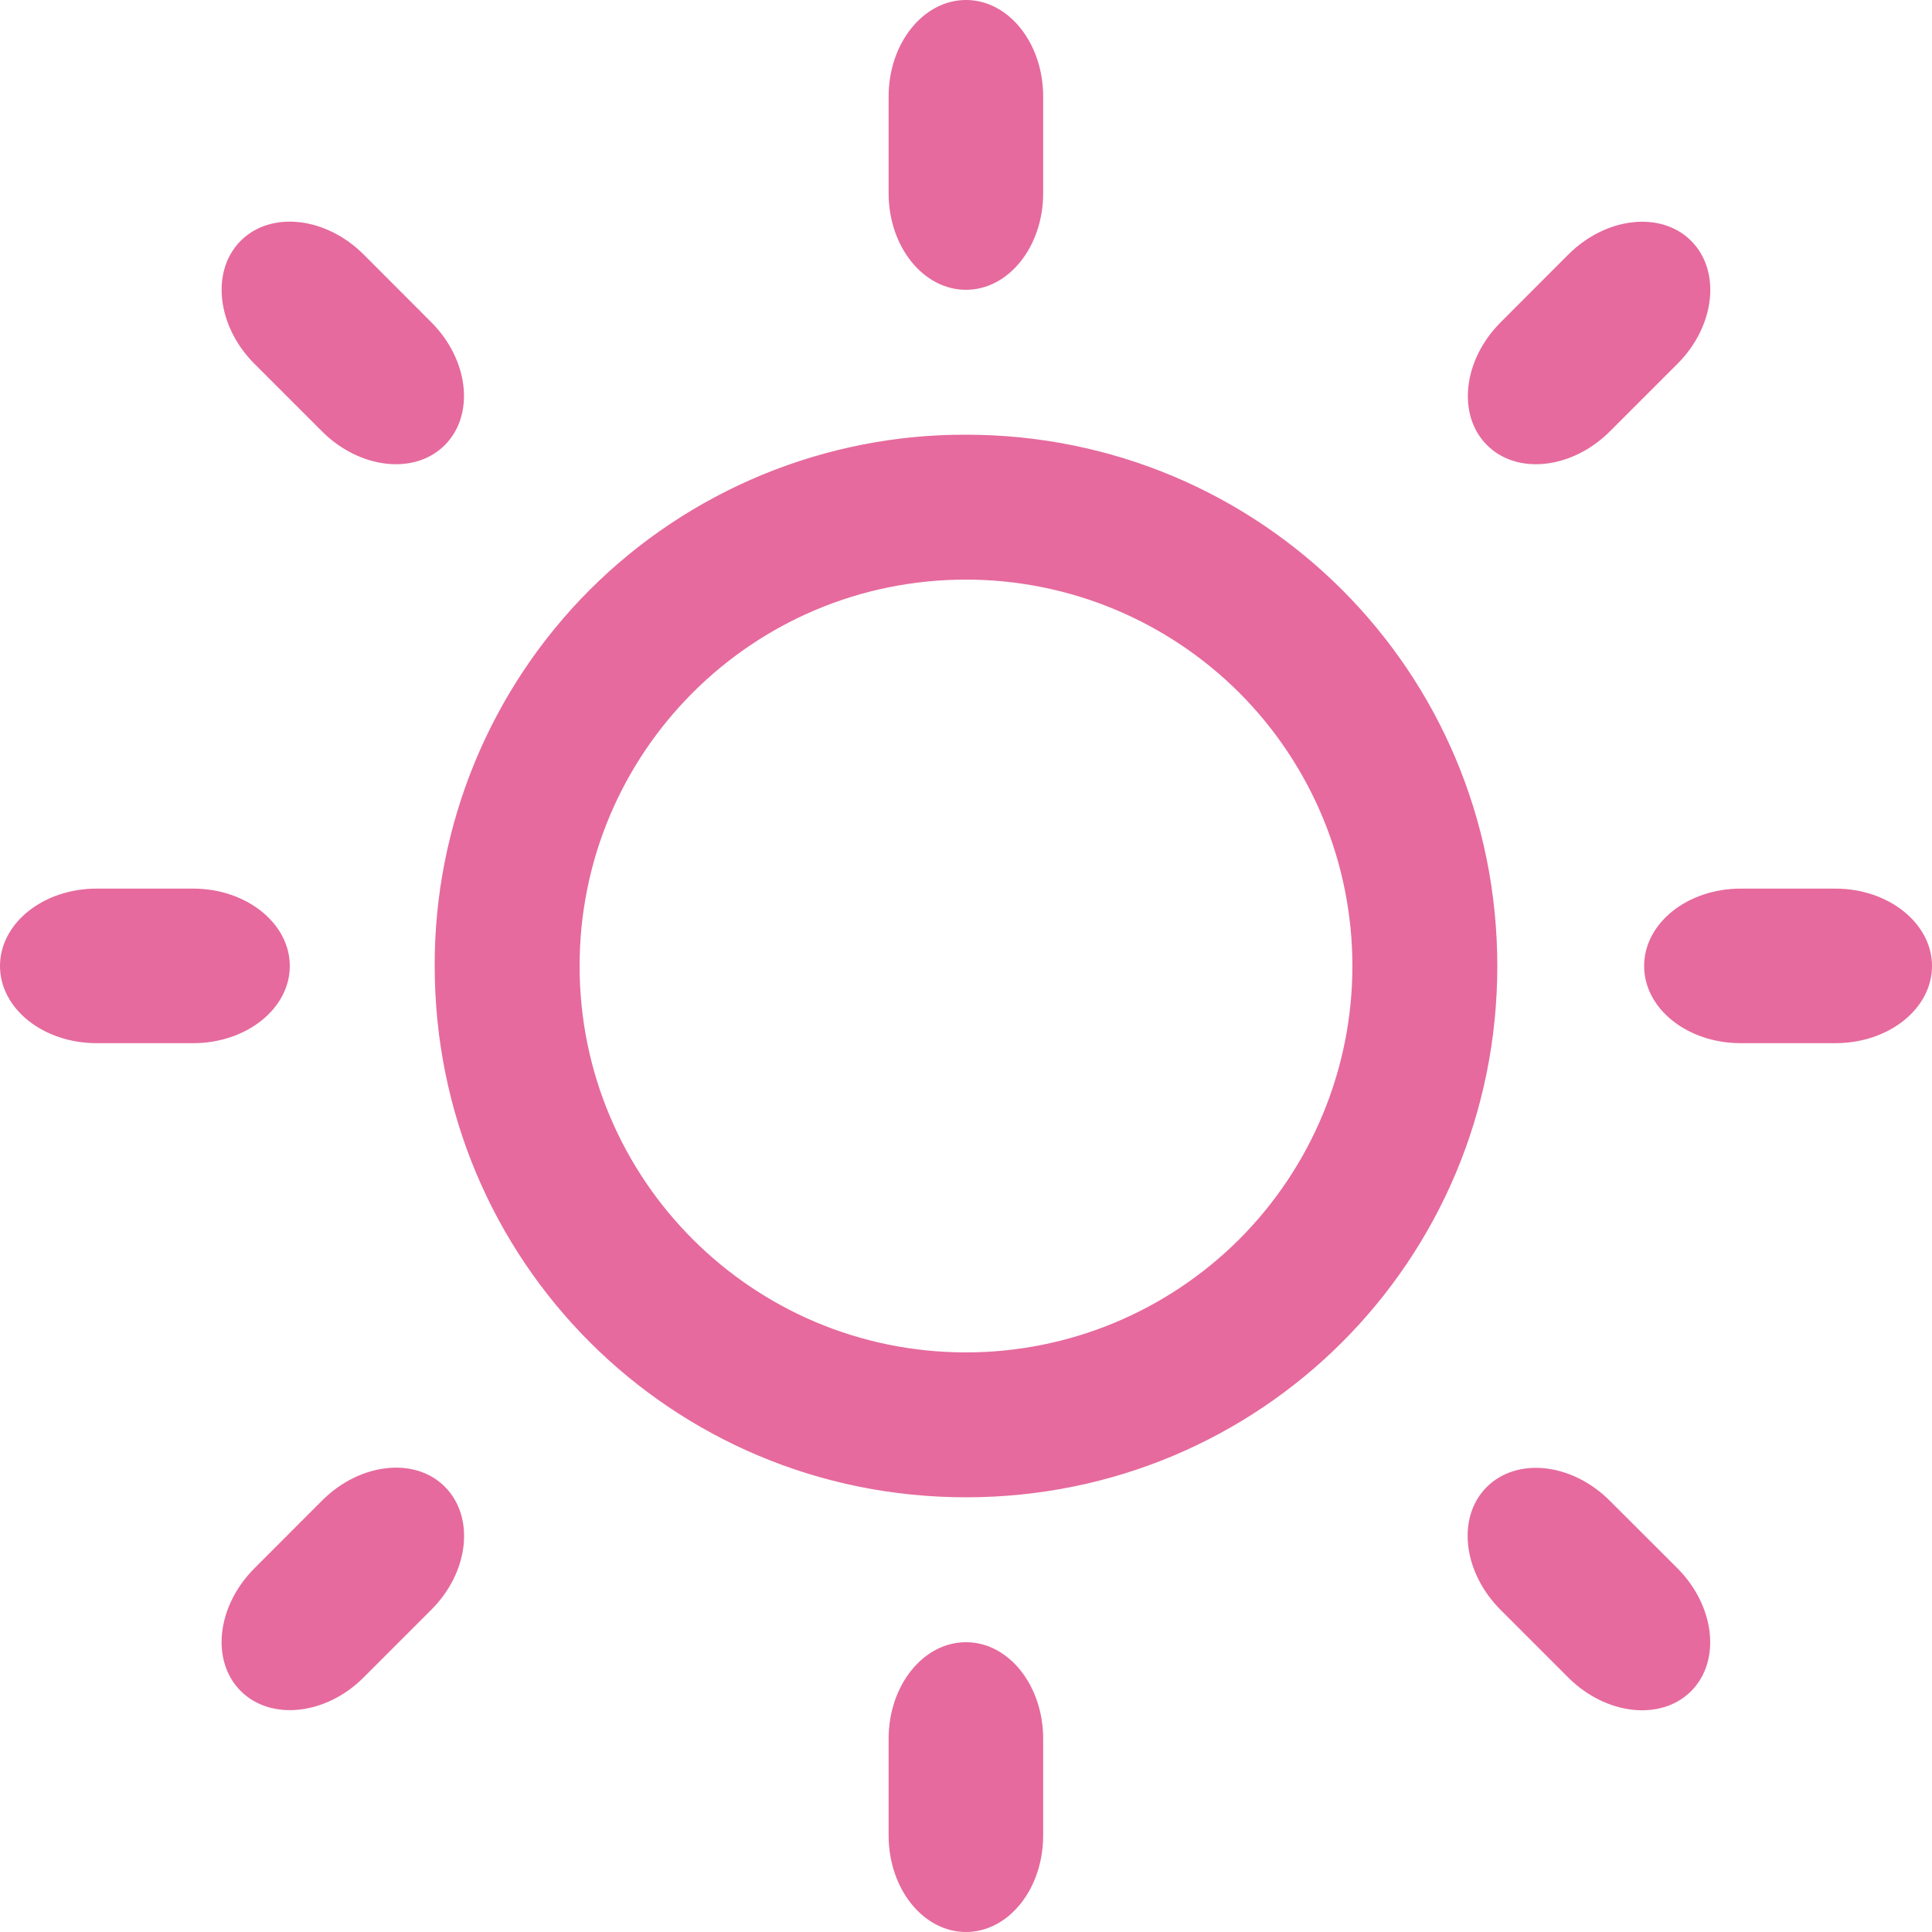
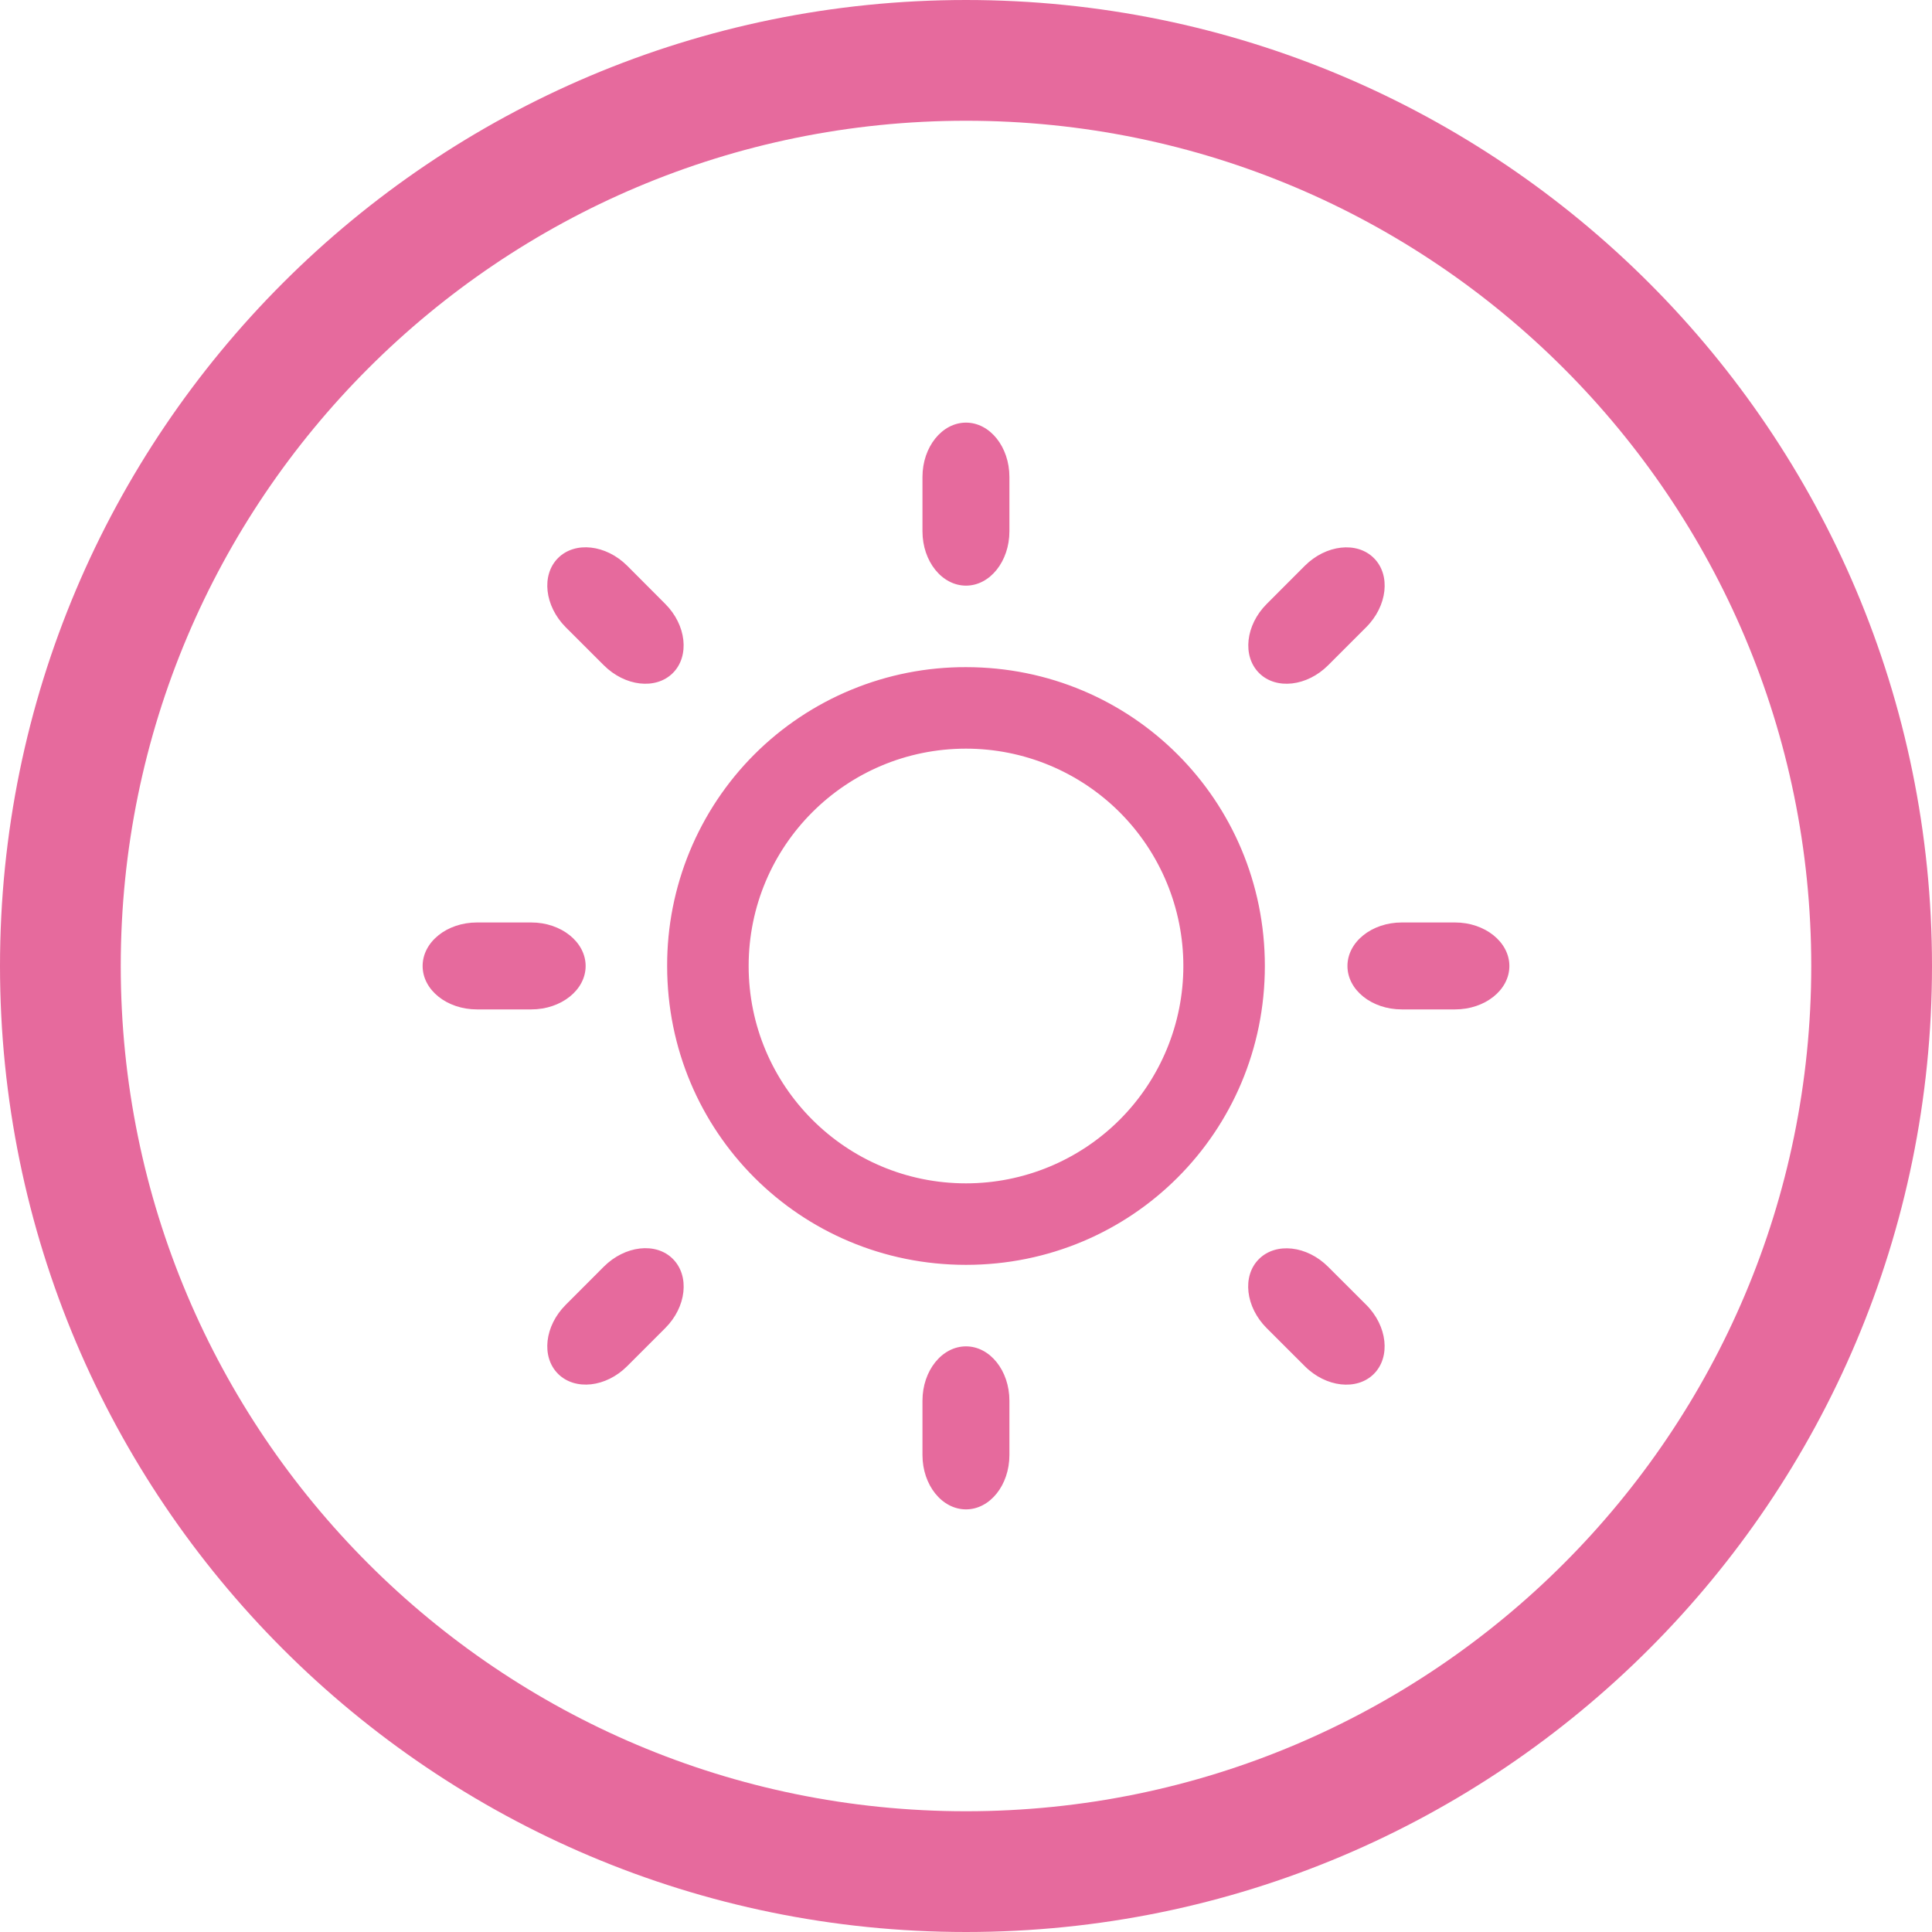
- <svg xmlns="http://www.w3.org/2000/svg" width="18" height="18" viewBox="0 0 18 18" fill="none">
-   <path d="M17.1 8.279H16.218C15.72 8.279 15.318 8.602 15.318 9C15.318 9.397 15.72 9.719 16.218 9.719H17.1C17.597 9.719 18 9.398 18 9C18 8.603 17.596 8.279 17.1 8.279ZM9 4.05C8.349 4.048 7.705 4.175 7.103 4.423C6.502 4.671 5.955 5.035 5.495 5.495C5.035 5.955 4.671 6.502 4.423 7.103C4.175 7.705 4.048 8.349 4.05 9C4.05 11.746 6.254 13.95 9 13.95C11.745 13.95 13.95 11.746 13.95 9C13.95 6.254 11.744 4.05 9 4.05ZM9 12.6C7.01 12.6 5.4 10.988 5.4 9C5.4 7.01 7.01 5.4 9 5.4C9.955 5.4 10.87 5.779 11.546 6.454C12.221 7.13 12.6 8.045 12.6 9C12.6 9.955 12.221 10.87 11.546 11.546C10.87 12.221 9.955 12.6 9 12.6ZM2.7 9C2.7 8.603 2.296 8.279 1.8 8.279H0.9C0.402 8.279 0 8.602 0 9C0 9.397 0.402 9.719 0.9 9.719H1.8C2.296 9.719 2.7 9.397 2.7 9ZM9 2.7C9.397 2.7 9.719 2.298 9.719 1.8V0.9C9.719 0.402 9.397 0 9 0C8.603 0 8.279 0.402 8.279 0.9V1.8C8.279 2.298 8.602 2.7 9 2.7ZM9 15.3C8.602 15.3 8.279 15.702 8.279 16.2V17.1C8.279 17.598 8.602 18 9 18C9.397 18 9.719 17.598 9.719 17.1V16.2C9.719 15.702 9.397 15.3 9 15.3ZM15.629 3.389C15.98 3.038 16.037 2.525 15.756 2.244C15.476 1.963 14.962 2.021 14.611 2.372L13.982 3.002C13.63 3.353 13.573 3.866 13.854 4.147C14.134 4.428 14.648 4.37 14.999 4.019L15.629 3.389ZM3.001 13.98L2.371 14.611C2.019 14.963 1.962 15.474 2.243 15.755C2.524 16.035 3.038 15.979 3.388 15.628L4.018 14.998C4.37 14.647 4.426 14.134 4.145 13.852C3.865 13.57 3.351 13.63 3.001 13.98ZM3.389 2.372C3.038 2.02 2.524 1.962 2.243 2.243C1.962 2.524 2.02 3.038 2.37 3.389L3 4.019C3.352 4.37 3.864 4.428 4.144 4.147C4.425 3.866 4.369 3.353 4.018 3.002L3.389 2.372ZM13.981 14.999L14.611 15.629C14.963 15.98 15.475 16.036 15.755 15.757C16.036 15.476 15.979 14.963 15.628 14.611L14.998 13.982C14.647 13.63 14.134 13.573 13.852 13.854C13.57 14.134 13.629 14.648 13.981 14.999Z" fill="#E66A9D" />
+ <svg xmlns="http://www.w3.org/2000/svg" width="32" height="32" viewBox="0 0 32 32" fill="none">
+   <rect x="1" y="1" width="30" height="30" rx="15" stroke="#E66A9D" stroke-width="2" />
+   <path d="M24.1 15.279H23.218C22.72 15.279 22.318 15.602 22.318 16C22.318 16.397 22.72 16.719 23.218 16.719H24.1C24.597 16.719 25 16.398 25 16C25 15.603 24.596 15.279 24.1 15.279ZM16 11.05C15.349 11.048 14.705 11.175 14.103 11.423C13.502 11.671 12.955 12.035 12.495 12.495C12.035 12.955 11.671 13.502 11.423 14.103C11.175 14.705 11.048 15.349 11.05 16C11.05 18.746 13.254 20.95 16 20.95C18.745 20.95 20.95 18.746 20.95 16C20.95 13.254 18.744 11.05 16 11.05ZM16 19.6C14.01 19.6 12.4 17.988 12.4 16C12.4 14.01 14.01 12.4 16 12.4C16.955 12.4 17.87 12.779 18.546 13.454C19.221 14.13 19.6 15.045 19.6 16C19.6 16.955 19.221 17.87 18.546 18.546C17.87 19.221 16.955 19.6 16 19.6ZM9.7 16C9.7 15.603 9.296 15.279 8.8 15.279H7.9C7.402 15.279 7 15.602 7 16C7 16.397 7.402 16.719 7.9 16.719H8.8C9.296 16.719 9.7 16.397 9.7 16ZM16 9.7C16.397 9.7 16.719 9.298 16.719 8.8V7.9C16.719 7.402 16.397 7 16 7C15.603 7 15.279 7.402 15.279 7.9V8.8C15.279 9.298 15.602 9.7 16 9.7ZM16 22.3C15.602 22.3 15.279 22.702 15.279 23.2V24.1C15.279 24.598 15.602 25 16 25C16.397 25 16.719 24.598 16.719 24.1V23.2C16.719 22.702 16.397 22.3 16 22.3ZM22.628 10.389C22.98 10.037 23.037 9.524 22.756 9.244C22.476 8.963 21.962 9.021 21.611 9.372L20.982 10.002C20.63 10.353 20.573 10.866 20.854 11.147C21.134 11.428 21.648 11.37 21.999 11.018L22.628 10.389ZM10.001 20.98L9.371 21.611C9.019 21.962 8.962 22.474 9.243 22.755C9.524 23.035 10.037 22.98 10.388 22.628L11.018 21.998C11.37 21.647 11.426 21.134 11.145 20.852C10.865 20.57 10.351 20.63 10.001 20.98ZM10.389 9.371C10.037 9.02 9.524 8.962 9.243 9.243C8.962 9.524 9.02 10.037 9.37 10.389L10 11.018C10.352 11.37 10.864 11.428 11.145 11.147C11.425 10.866 11.369 10.352 11.018 10.002L10.389 9.371ZM20.981 21.999L21.611 22.628C21.962 22.98 22.475 23.036 22.755 22.757C23.036 22.476 22.98 21.962 22.628 21.611L21.998 20.982C21.647 20.631 21.134 20.573 20.852 20.854C20.57 21.134 20.629 21.648 20.981 21.999Z" fill="#E66A9D" />
</svg>
